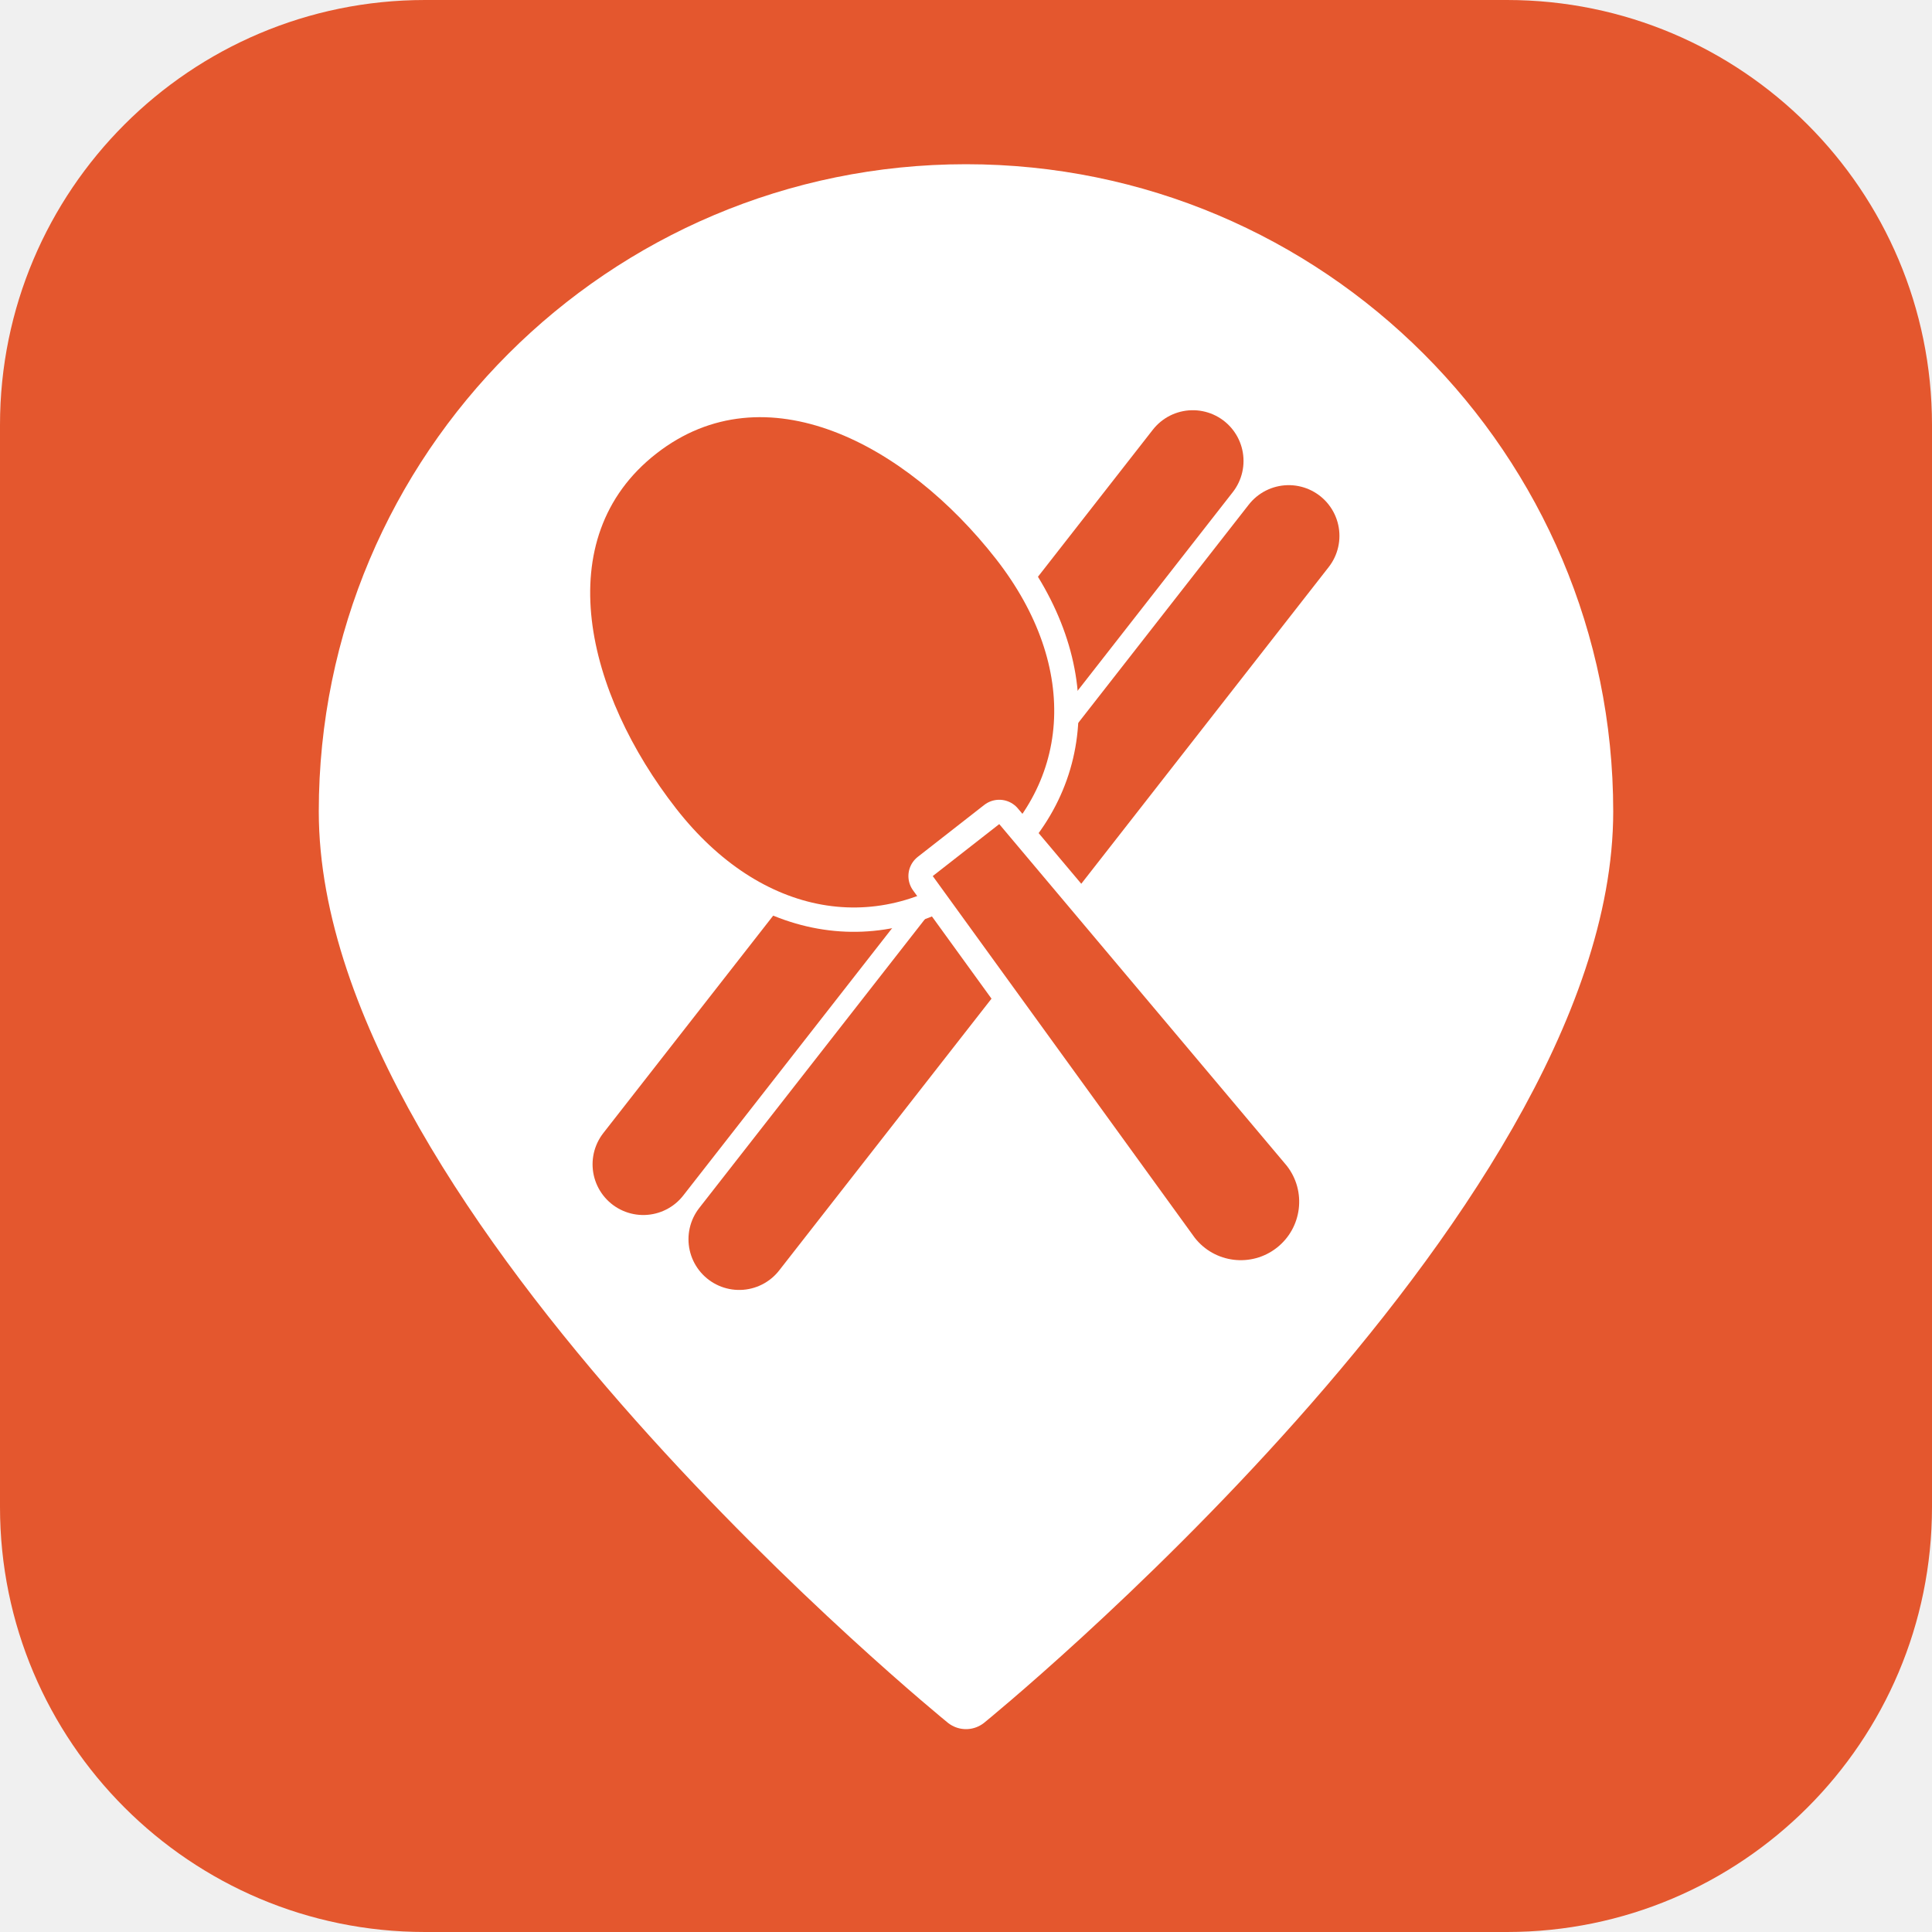
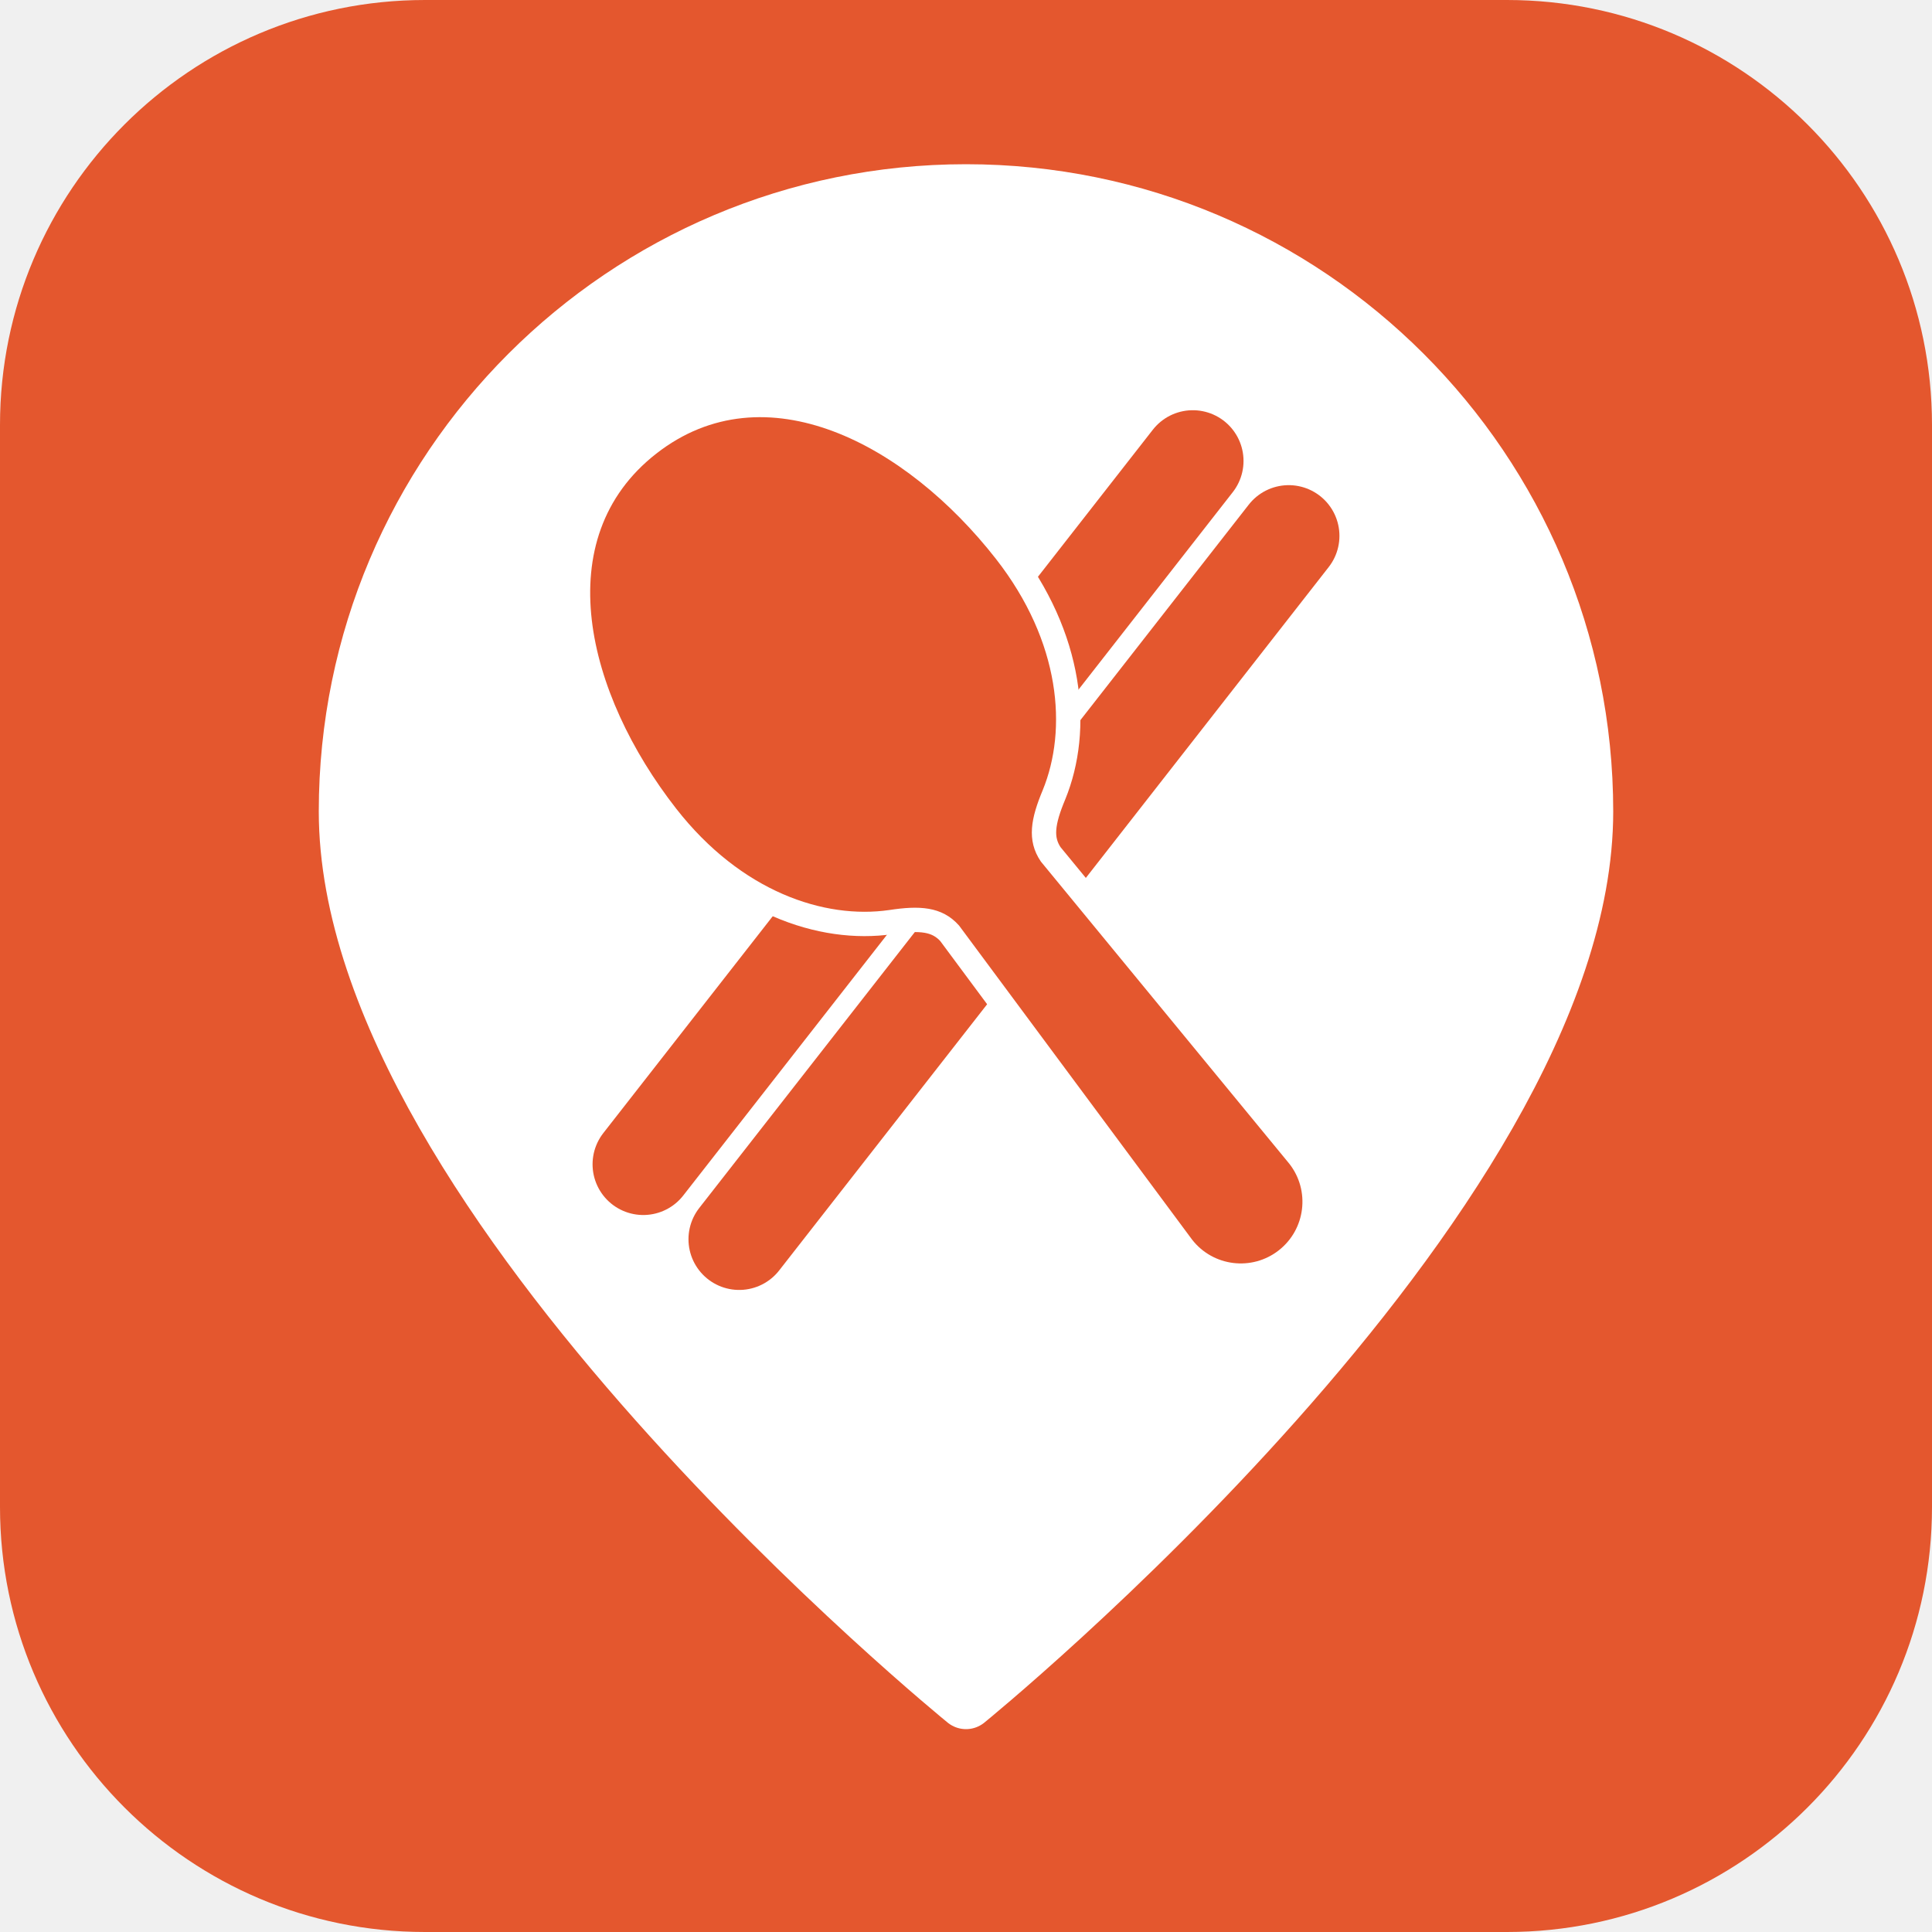
<svg xmlns="http://www.w3.org/2000/svg" width="512" height="512" viewBox="0 0 100 100">
  <rect width="100" height="100" rx="22" fill="#E4572E" />
  <path d="M50 88C50 88 18 62 18 42a32 32 0 1 1 64 0C82 62 50 88 50 88Z" fill="#FFFFFF" stroke="#FFFFFF" stroke-width="3" stroke-linejoin="round" />
  <g transform="translate(50 44) scale(0.84)">
    <g transform="rotate(38)" fill="none" stroke-linecap="round">
      <path d="M-3.75 -27.5v55M3.75 -27.5v55" stroke="#E4572E" stroke-width="6.25" />
    </g>
-     <g transform="rotate(-38)" fill="#E4572E" stroke="#FFFFFF" stroke-width="3" stroke-linejoin="round" paint-order="stroke">
-       <path d="M0 -31C8.5 -31 12.5 -22 12.5 -13C12.5 -4.5 7.5 1 0 1C-7.5 1 -12.5 -4.5 -12.5 -13C-12.5 -22 -8.5 -31 0 -31Z" />
-       <path d="M-2.6 0L-3.6 27.5A3.6 3.6 0 0 0 3.6 27.5L2.6 0Z" />
-     </g>
+     <path transform="rotate(-38)" d="M0 -31C8.5 -31 12.5 -22 12.5 -13C12.5 -6.5 9.5 -2 6 0C4.4 0.9 3.3 1.8 3.2 3.4L3.8 27.5A3.8 3.8 0 0 1 -3.8 27.5L-3.2 3.4C-3.3 1.8 -4.4 0.9 -6 0C-9.5 -2 -12.5 -6.5 -12.5 -13C-12.5 -22 -8.5 -31 0 -31Z" fill="#E4572E" stroke="#FFFFFF" stroke-width="3" stroke-linejoin="round" paint-order="stroke" />
  </g>
</svg>
